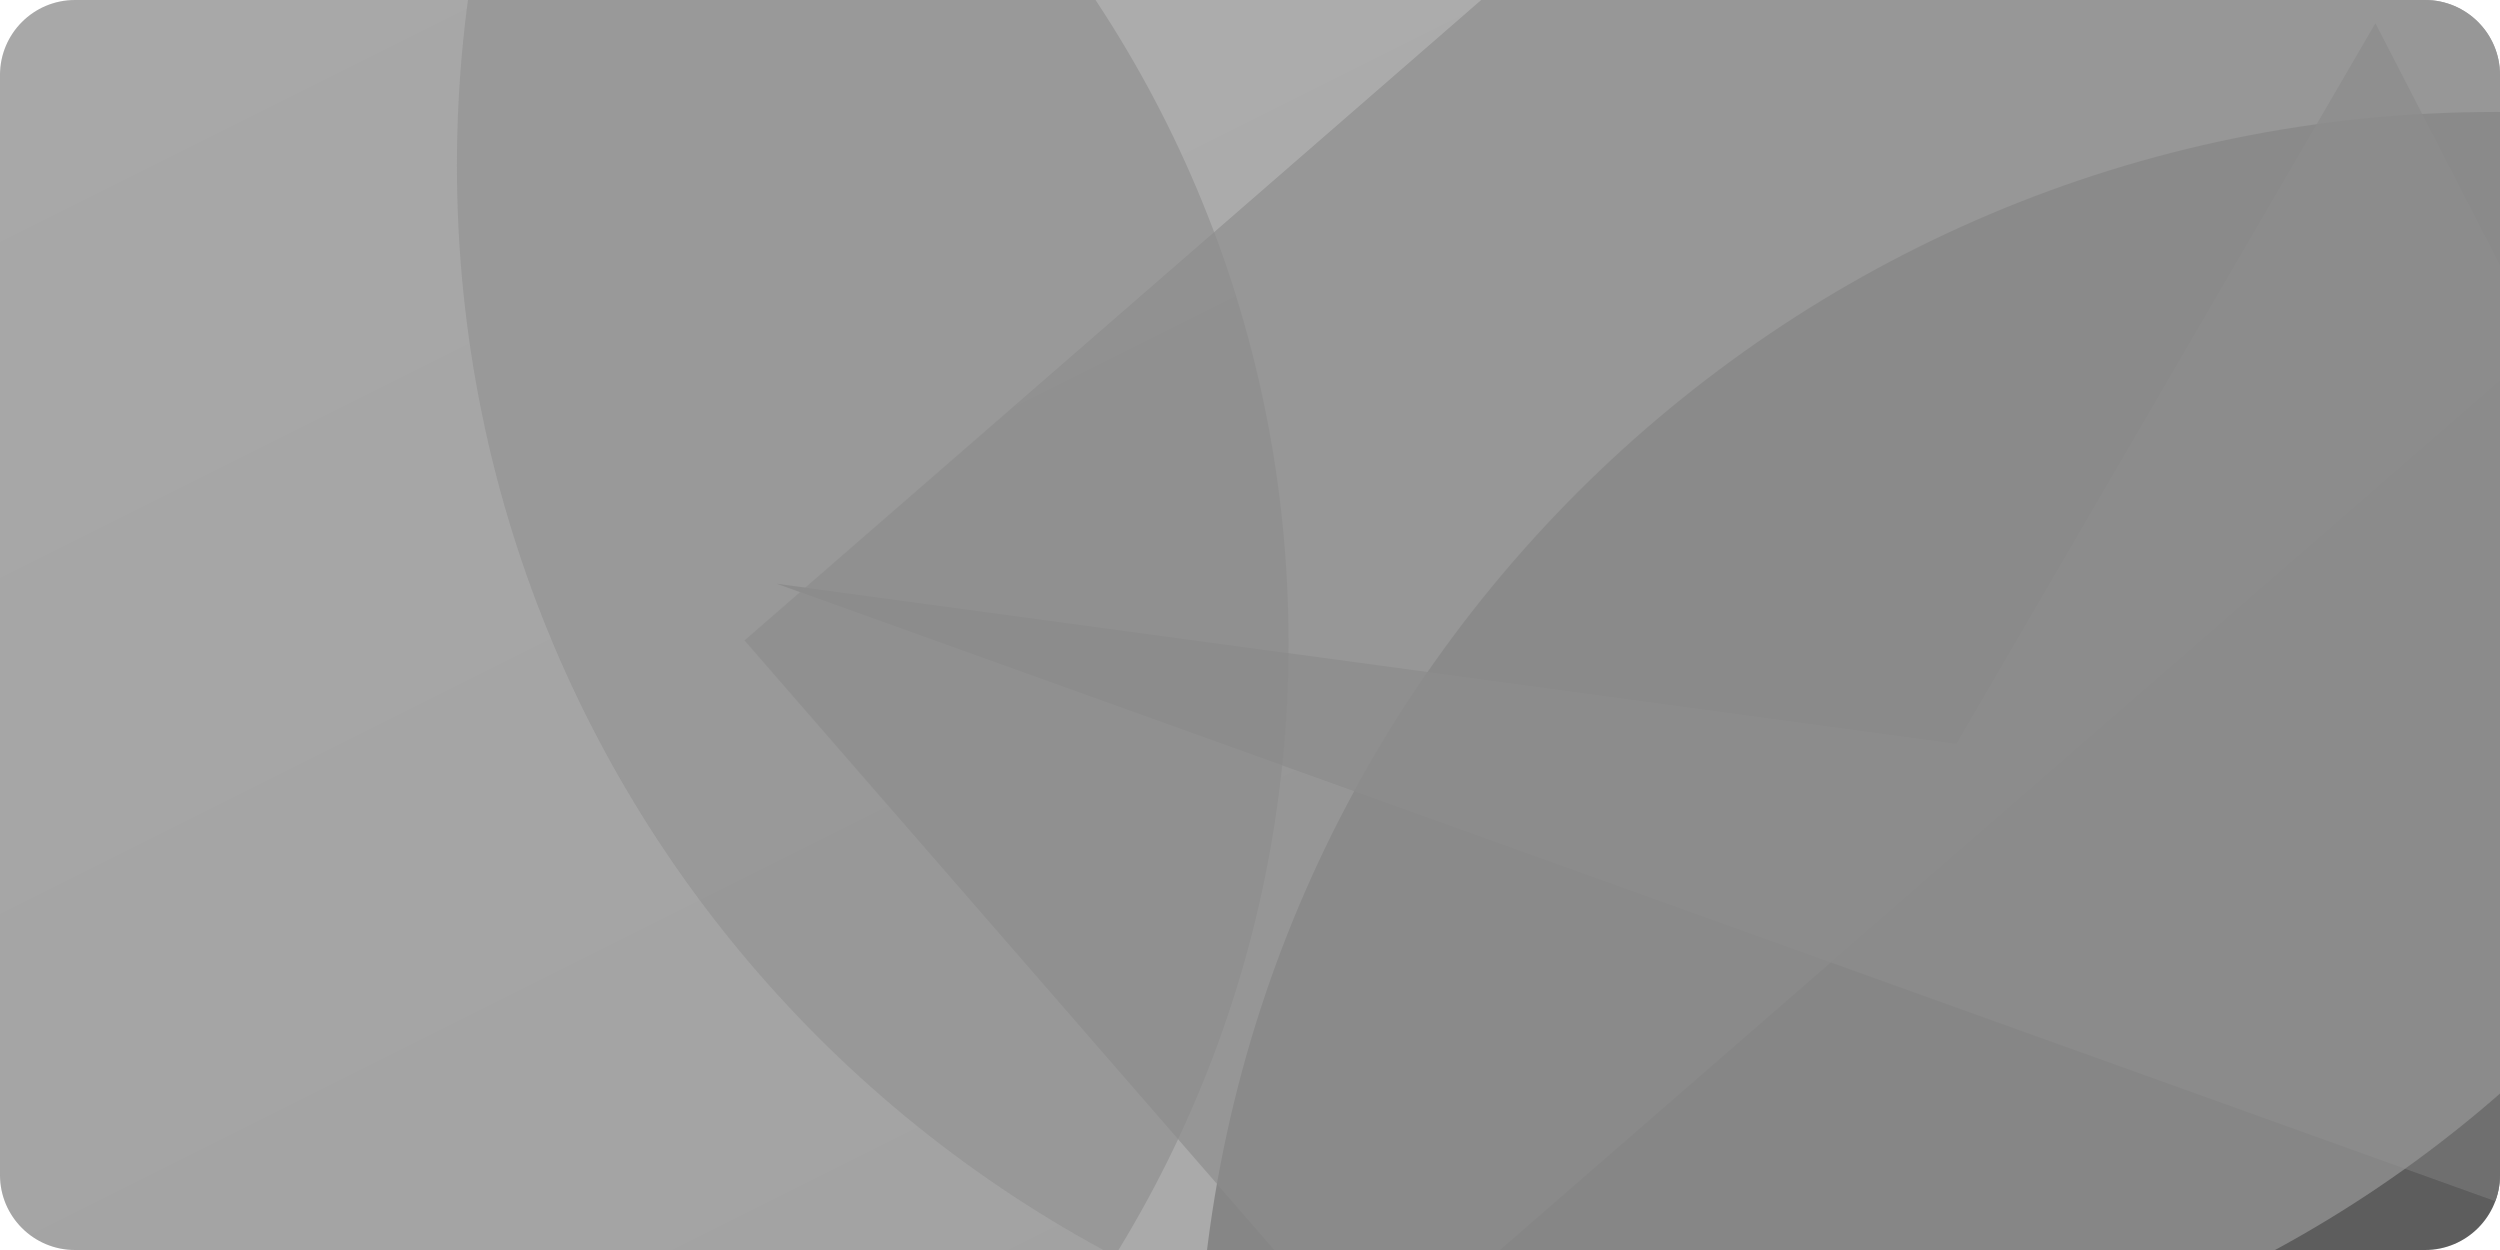
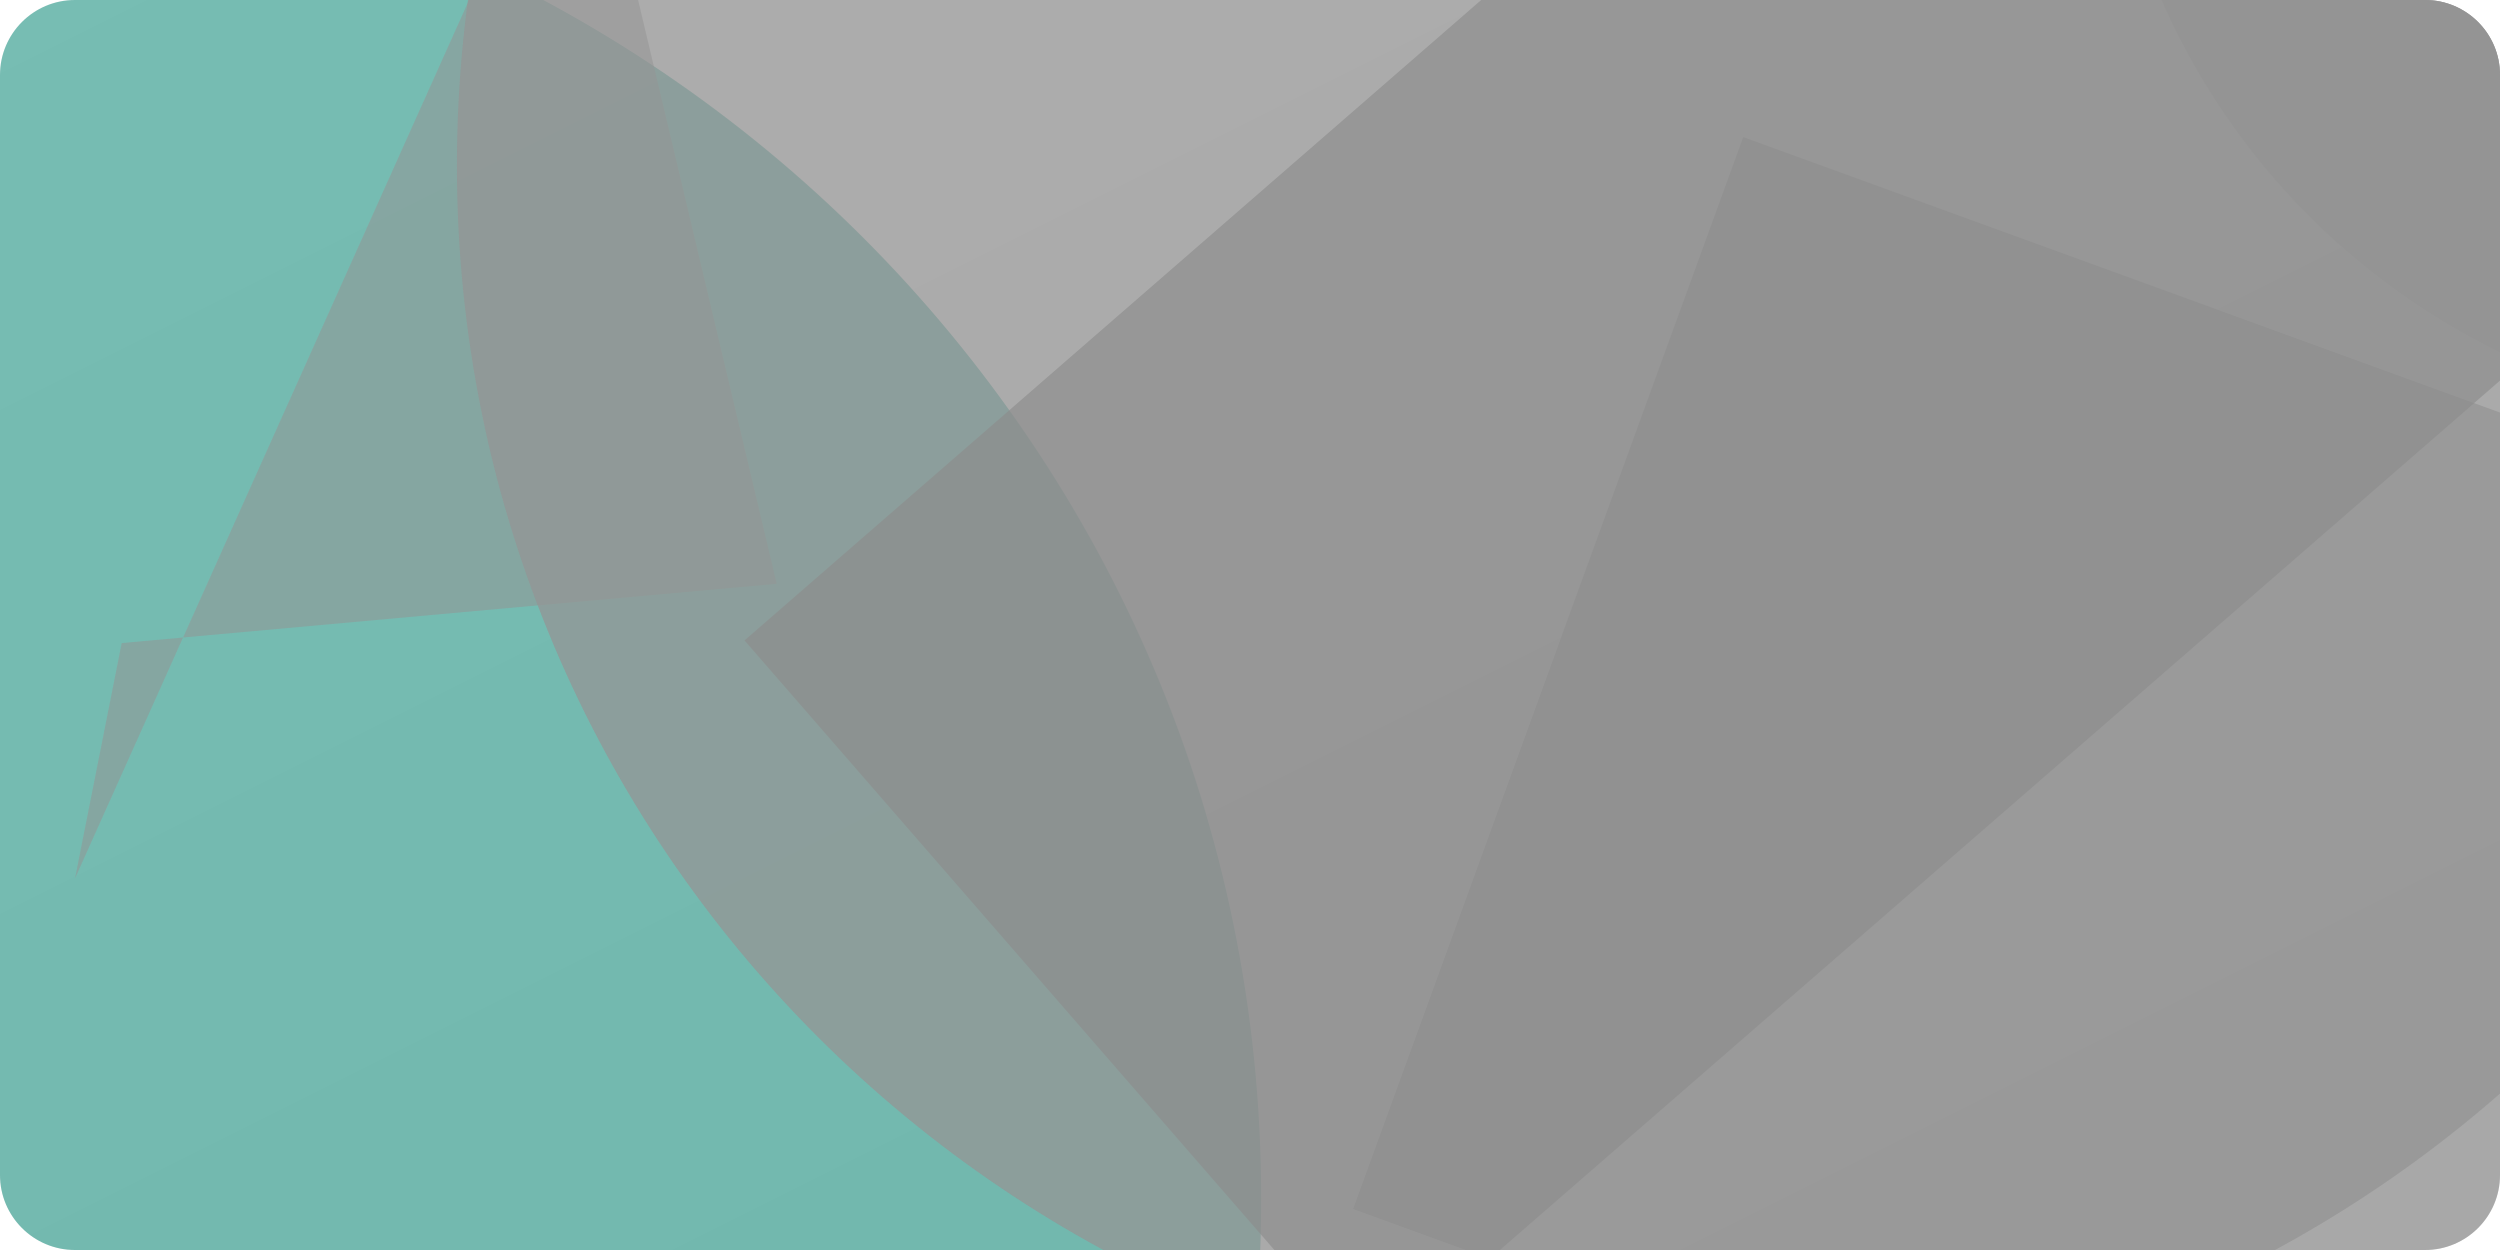
<svg xmlns="http://www.w3.org/2000/svg" viewBox="0 0 720 360" role="img" aria-label="Abstraktný geometrický náhľad">
  <defs>
    <linearGradient id="bg-grad" x1="0" y1="0" x2="1" y2="1">
      <stop offset="0%" stop-color="hsl(0 0% 95%)" />
      <stop offset="100%" stop-color="hsl(0 0% 89%)" />
    </linearGradient>
    <clipPath id="rounded">
      <rect x="0" y="0" width="720" height="360" rx="21.6" ry="21.6" />
    </clipPath>
  </defs>
  <g clip-path="url(#rounded)">
    <rect x="0" y="0" width="720" height="360" fill="url(#bg-grad)" />
-     <g transform="translate(809.0745 -81.60272) rotate(80)">
-       <rect x="-163.909" y="-74.886" width="327.818" height="149.773" fill="hsl(0 0% 26%)" opacity="0.75" />
+     <circle cx="809.074" cy="-81.603" r="203.535" fill="hsl(0 0% 72%)" opacity="0.65" />
+     <circle cx="-28.144" cy="345.182" r="391.366" fill="#0a8d7b" opacity="0.53" />
+     <g transform="translate(687.3185 281.7191) rotate(200)">
+       <rect x="-256.932" y="-164.254" width="513.864" height="328.509" fill="hsl(0 0% 58%)" opacity="0.75" />
    </g>
-     <circle cx="718.809" cy="406.26" r="374.016" fill="hsl(0 0% 18%)" opacity="0.74" />
-     <polygon points="563.438,214.222 684.118,6.711 890.736,407.769 223.682,168.118" fill="hsl(0 0% 46%)" opacity="0.77" />
-     <circle cx="35.043" cy="185.201" r="336.062" fill="hsl(0 0% 34%)" opacity="0.48" />
+     <polygon points="223.682,168.118 166.929,-71.005 21.594,253.009 35.043,185.201" fill="hsl(0 0% 58%)" opacity="0.53" />
    <g transform="translate(499.6509 118.8194) rotate(319)">
      <rect x="-258.323" y="-137.61" width="516.647" height="275.221" fill="hsl(0 0% 46%)" opacity="0.66" />
    </g>
    <circle cx="486.491" cy="47.699" r="354.895" fill="hsl(0 0% 58%)" opacity="0.74" />
  </g>
</svg>
